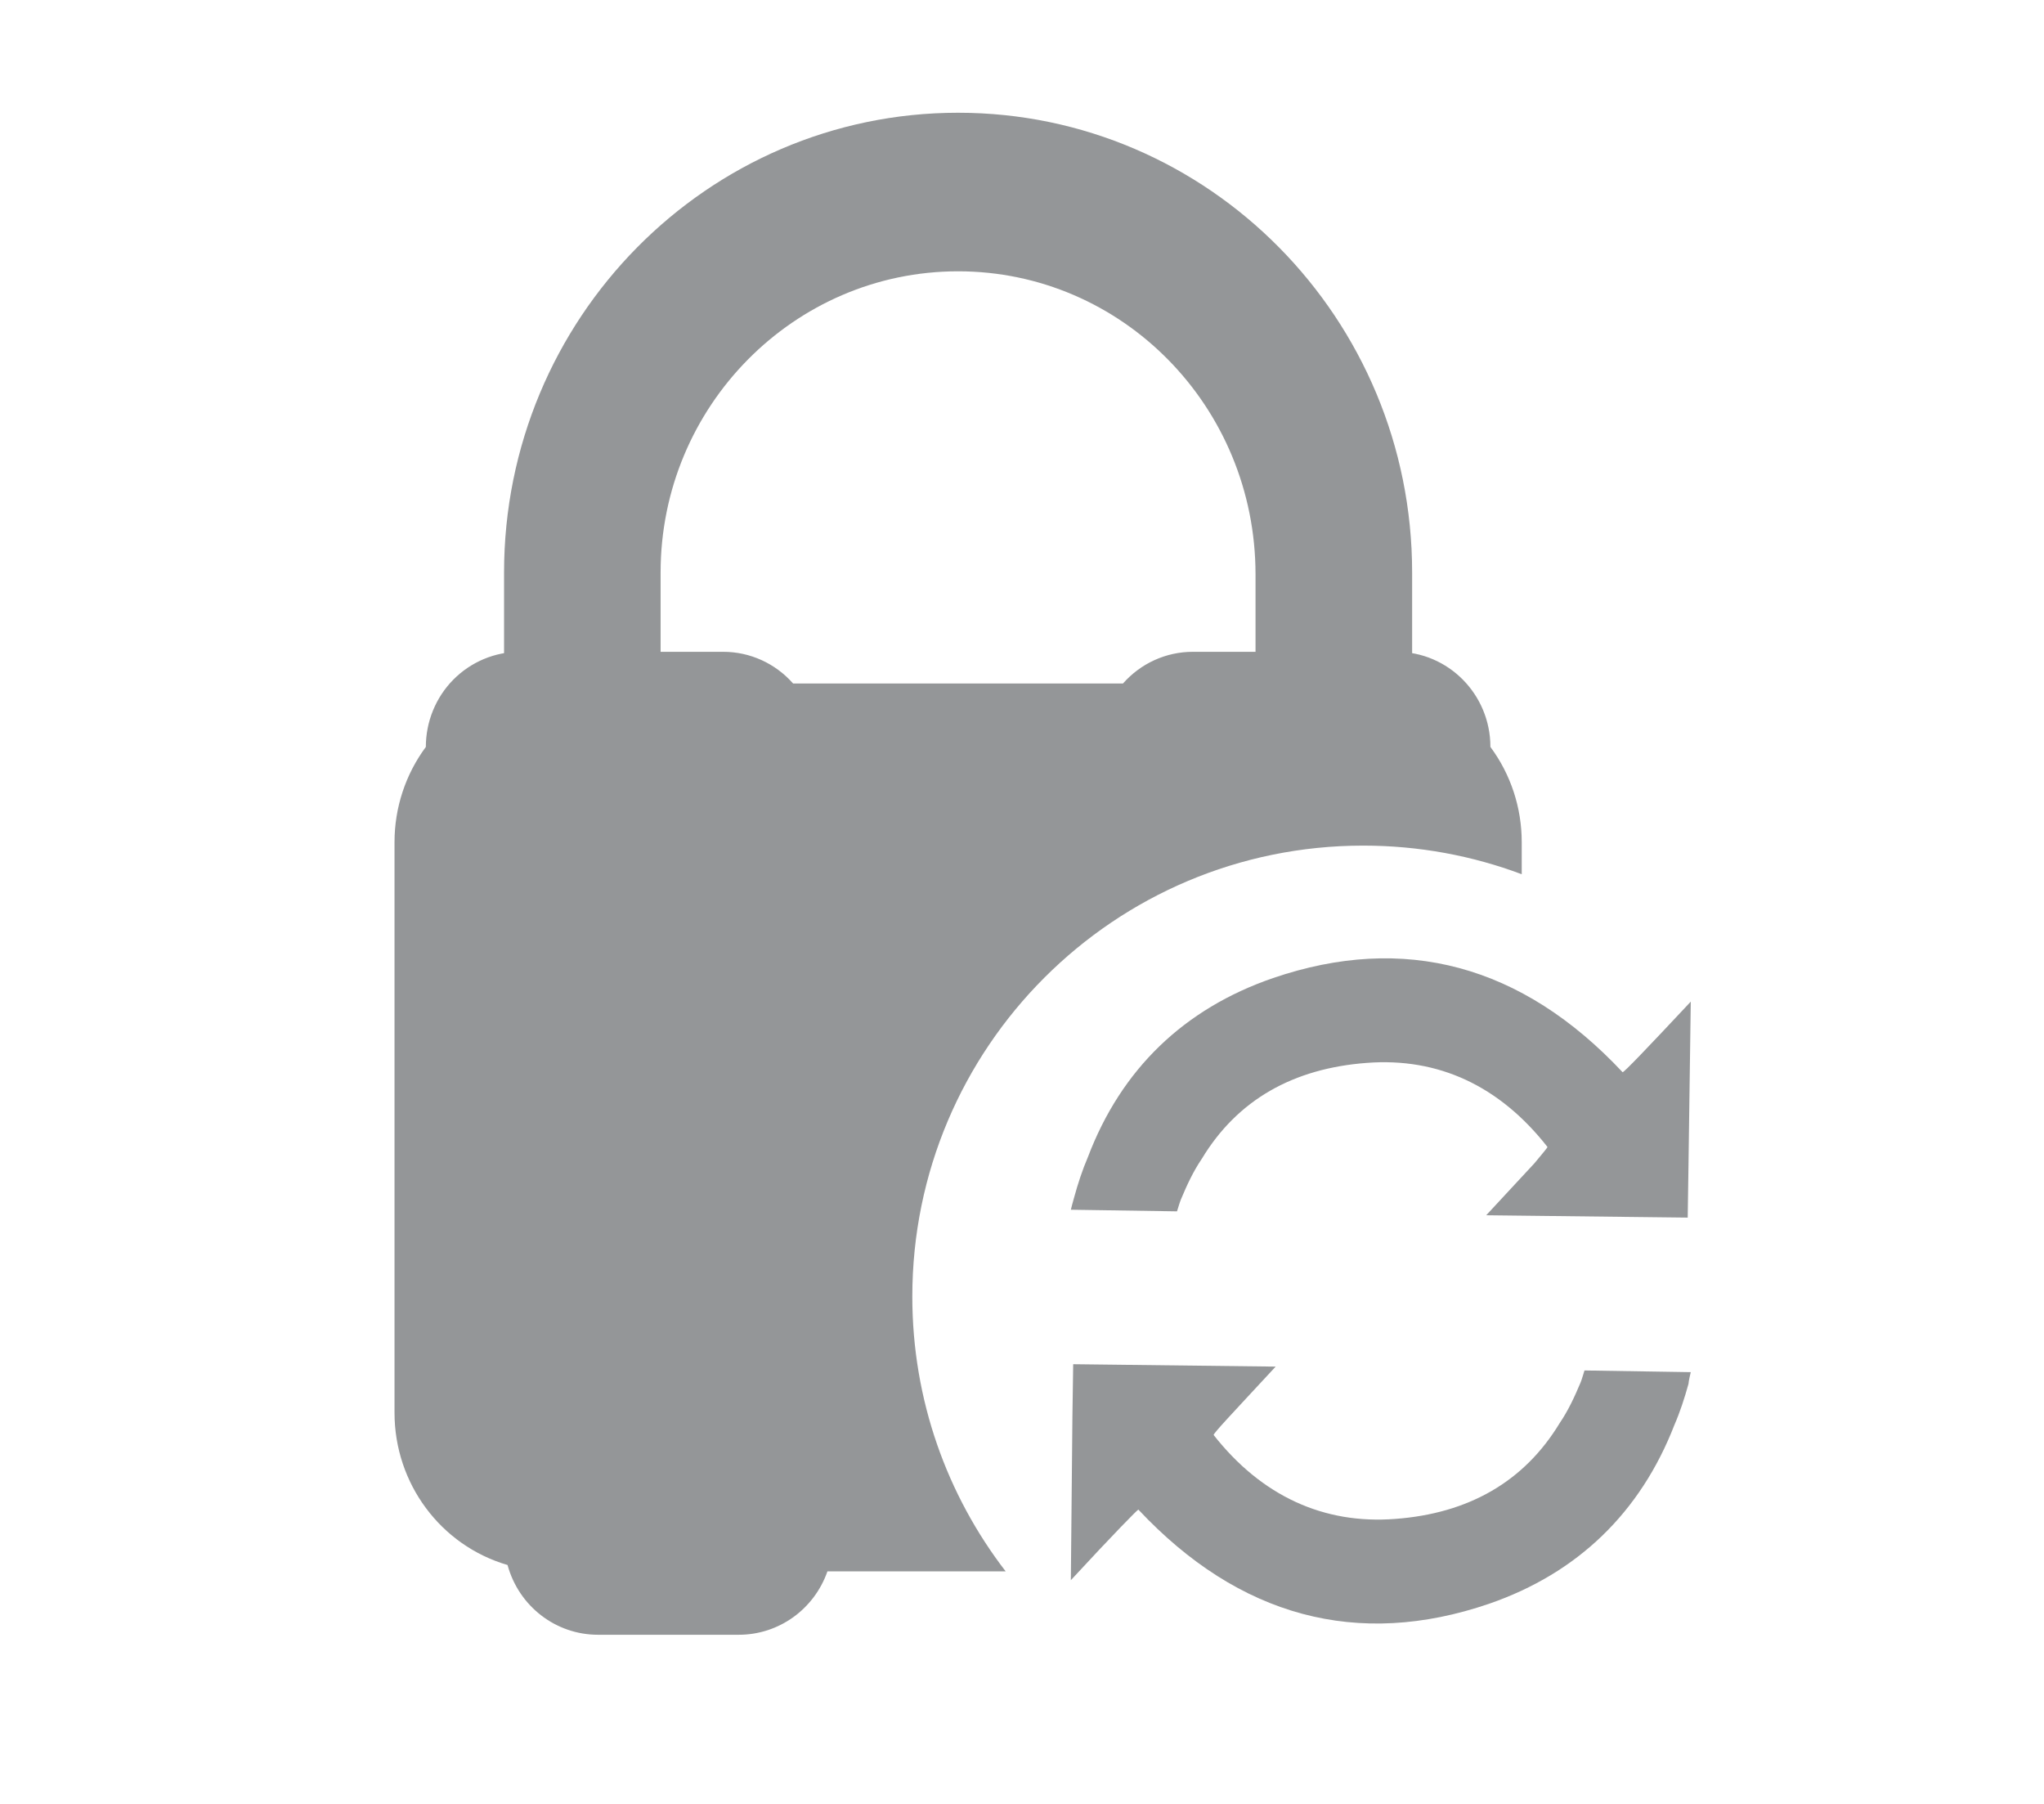
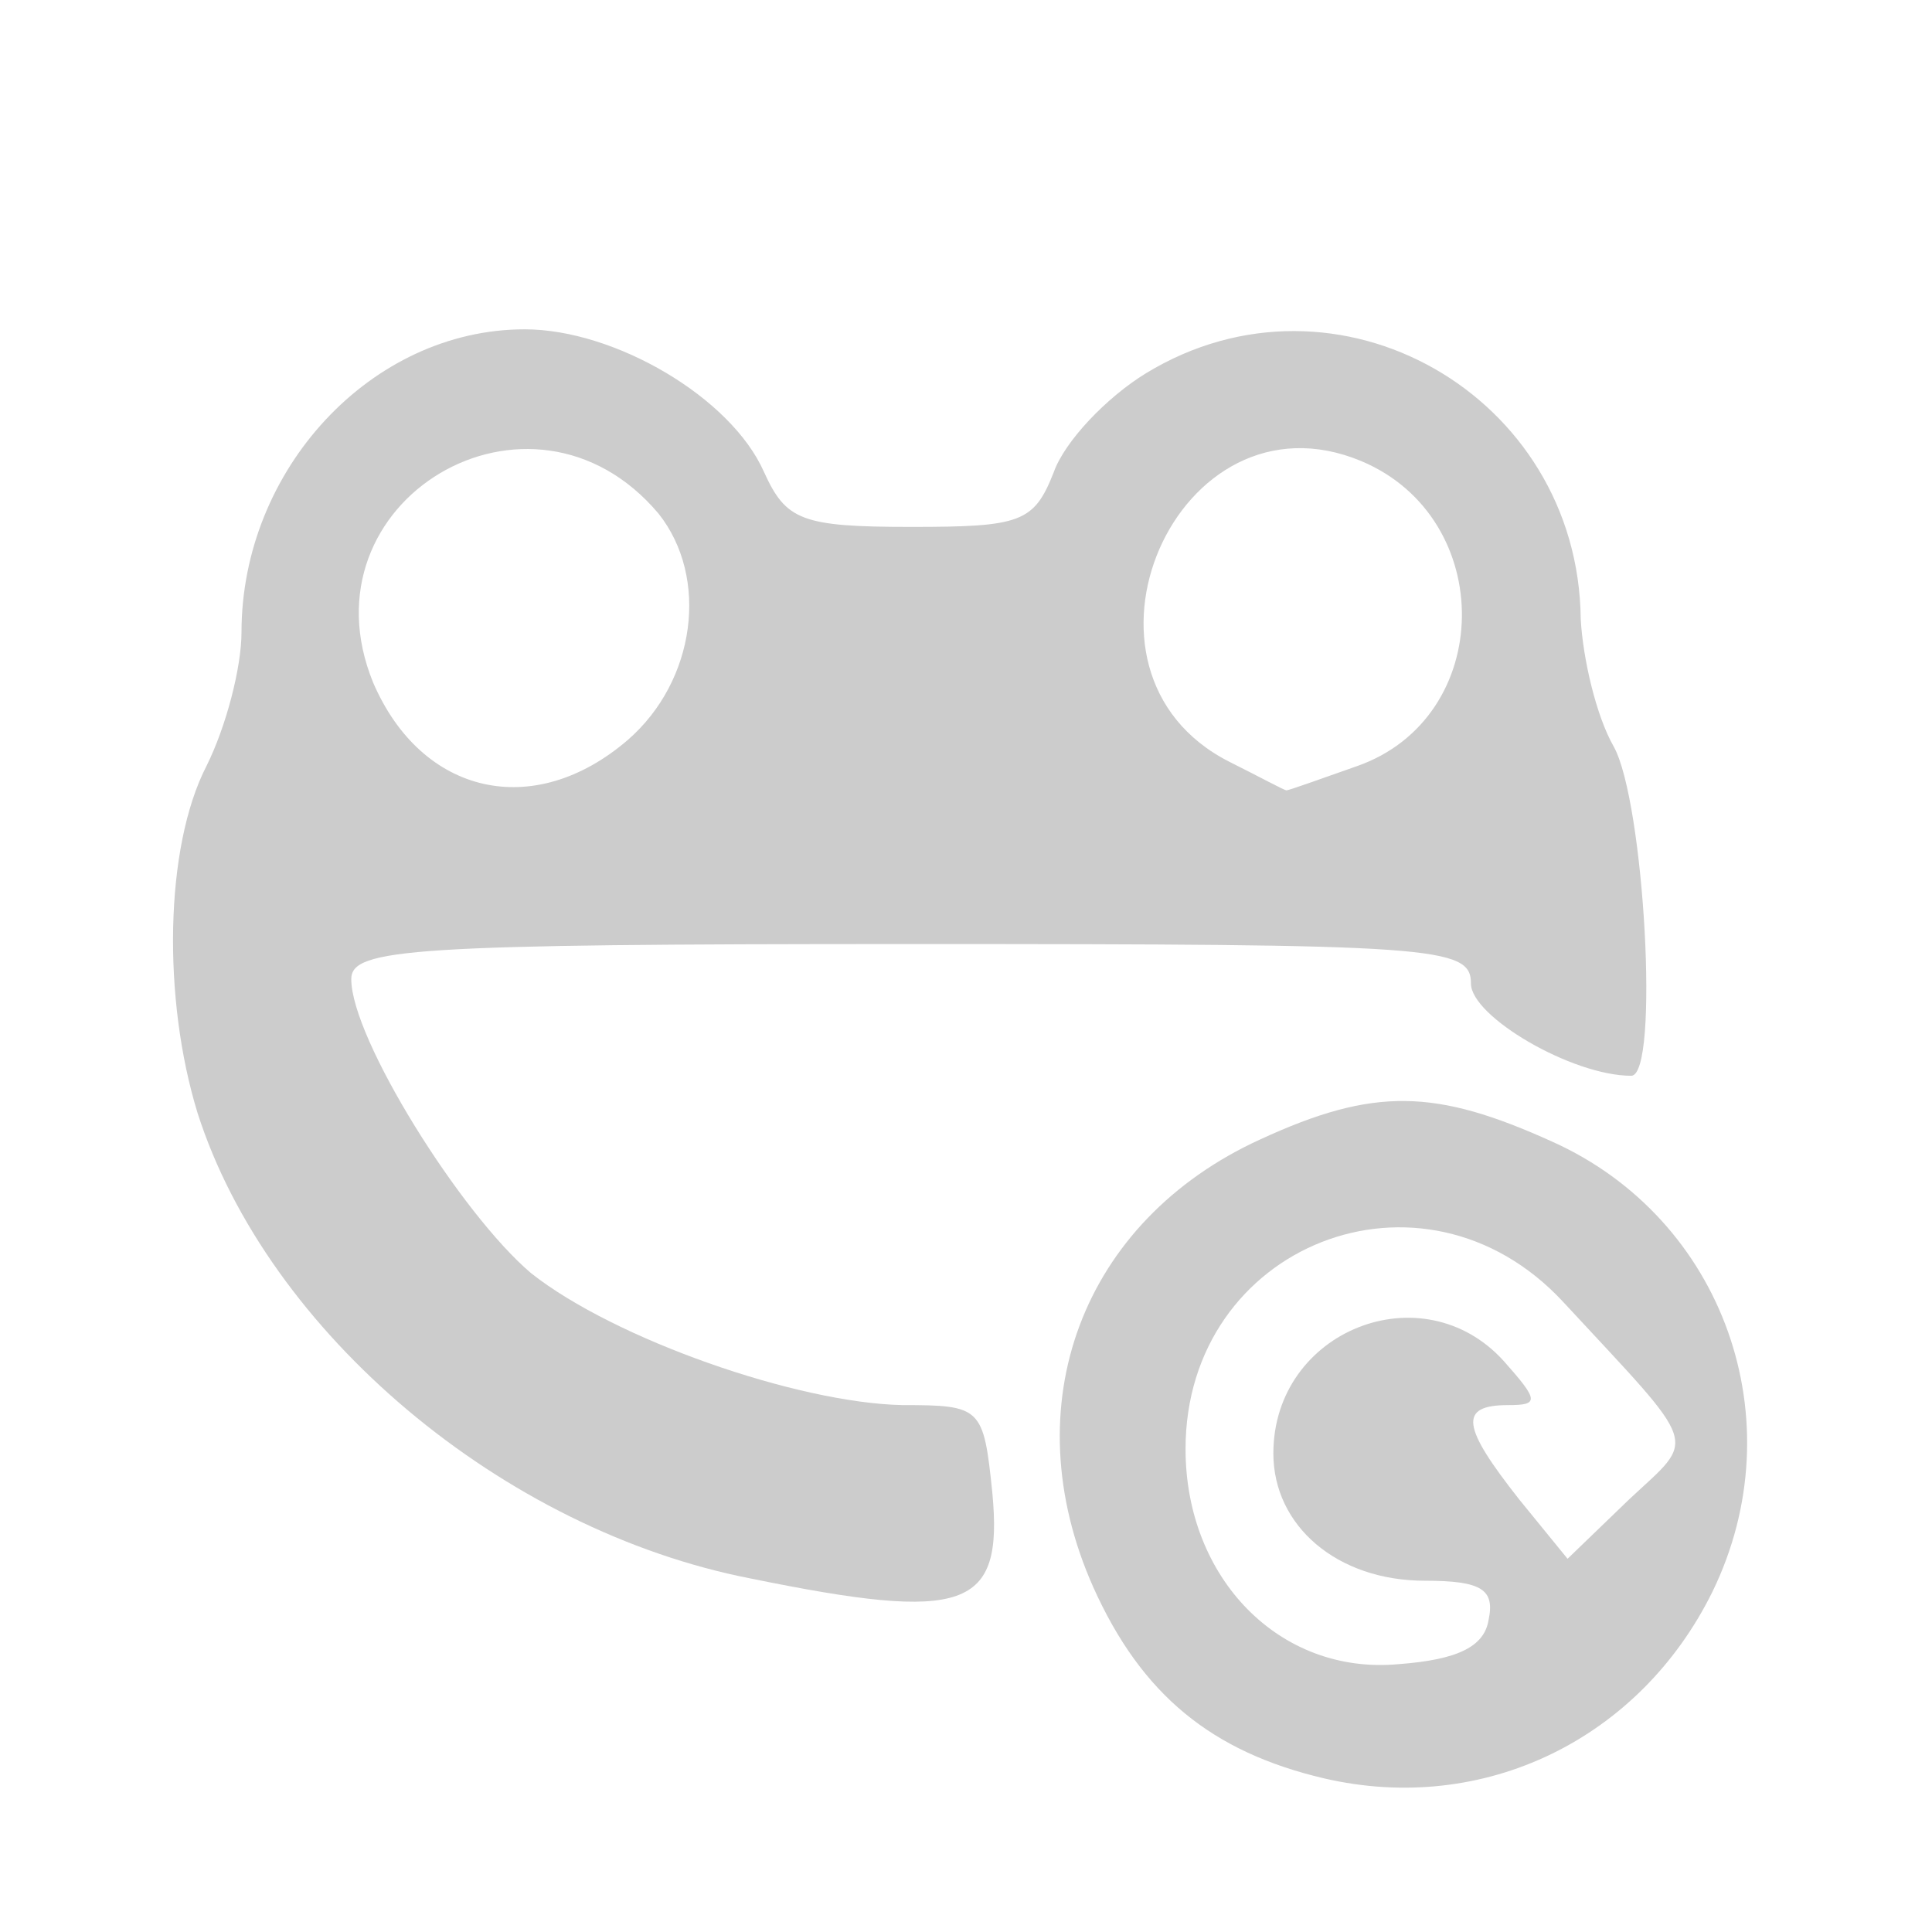
- <svg xmlns="http://www.w3.org/2000/svg" width="34px" height="30px" viewBox="0 0 34 30" version="1.1">
-   <g id="Disconnecting" stroke="none" stroke-width="1" fill="none" fill-rule="evenodd" opacity="0.5">
-     <g id="Brand_Mascot-Copy-8" transform="translate(6.5625, 1.875)" fill="#2A2E31" fill-rule="nonzero">
-       <g id="Brand_Mascot" transform="translate(-0, 0)">
-         <g id="Pia_Logo_Vertical" transform="translate(-0, 0)">
-           <g id="Lock" transform="translate(-0, 0)">
-             <path d="M4.426,8.998 L4.426,7.646 C4.426,4.884 6.646,2.637 9.374,2.637 C12.103,2.637 14.322,4.884 14.322,7.68 L14.322,8.998 L16.927,8.998 L16.927,7.646 C16.927,3.423 13.541,0 9.374,0 C5.208,0 1.822,3.423 1.822,7.646 L1.822,8.998 L4.426,8.998 Z" id="Path_30" />
-             <path d="M5.469,8.965 C5.913,8.965 6.335,9.157 6.63,9.492 L6.63,9.492 L12.117,9.492 C12.413,9.156 12.837,8.964 13.281,8.965 L13.281,8.965 L16.667,8.965 C17.53,8.966 18.229,9.674 18.229,10.547 C18.568,11.003 18.75,11.559 18.75,12.129 L18.75,12.129 L18.75,12.664 C17.929,12.356 17.041,12.188 16.113,12.188 C11.971,12.188 8.613,15.545 8.613,19.688 C8.613,21.408 9.192,22.993 10.166,24.258 L7.201,24.258 C6.98,24.889 6.391,25.312 5.729,25.312 L5.729,25.312 L3.385,25.312 C2.683,25.313 2.067,24.838 1.88,24.152 C0.766,23.827 -0,22.795 9.21557053e-08,21.621 L9.21557053e-08,21.621 L9.21557053e-08,12.129 C9.21557053e-08,11.558 0.183,11.003 0.521,10.547 C0.521,10.127 0.685,9.725 0.978,9.428 C1.271,9.132 1.669,8.965 2.083,8.965 L2.083,8.965 Z" id="Combined-Shape" />
-           </g>
-         </g>
-       </g>
-     </g>
-     <g id="Group" transform="translate(17.8125, 15.9375)" fill="#2A2E31" fill-rule="nonzero">
-       <g id="Group-2" transform="translate(0, -0)">
-         <path d="M10.312,0.72 L10.274,3.437 L10.261,4.312 L6.909,4.273 C7.27,3.881 7.541,3.594 7.709,3.411 C7.85,3.241 7.928,3.15 7.928,3.137 C7.129,2.118 6.11,1.648 4.924,1.739 C3.7,1.83 2.771,2.353 2.179,3.333 C2.037,3.542 1.934,3.764 1.83,4.012 C1.818,4.038 1.766,4.208 1.766,4.208 L0,4.181 C0,4.181 0.039,4.025 0.052,3.986 C0.116,3.751 0.193,3.516 0.284,3.305 C0.838,1.844 1.882,0.838 3.364,0.328 C5.543,-0.416 7.502,0.106 9.178,1.894 C9.204,1.894 9.578,1.504 10.312,0.72" id="Fill-4" />
-         <path d="M10.312,6.882 C10.312,6.882 10.274,7.037 10.274,7.077 C10.209,7.312 10.132,7.548 10.041,7.757 C9.474,9.219 8.428,10.226 6.957,10.734 C4.776,11.48 2.801,10.956 1.123,9.168 C1.11,9.168 0.723,9.56 0,10.342 L0.026,7.625 L0.039,6.75 L3.407,6.79 C3.046,7.181 2.775,7.468 2.607,7.653 C2.452,7.822 2.375,7.912 2.375,7.927 C3.175,8.944 4.208,9.415 5.395,9.323 C6.608,9.233 7.538,8.709 8.131,7.73 C8.273,7.521 8.376,7.299 8.48,7.052 C8.493,7.024 8.544,6.854 8.544,6.854 L10.312,6.882 Z" id="Fill-6" />
-       </g>
-     </g>
+ <svg xmlns="http://www.w3.org/2000/svg" version="1.0" width="88px" height="88px" viewBox="0 0 88 88" preserveAspectRatio="xMidYMid meet">
+   <g fill="none">
+     <path d="M0 44 l0 -44 44 0 44 0 0 44 0 44 -44 0 -44 0 0 -44z m42 24.1 c0 -0.4 -2.4 -1.1 -5.2 -1.4 -2.9 -0.3 -6.2 -0.9 -7.3 -1.3 -1.2 -0.4 -1.7 -0.3 -1.2 0.2 2.2 2.4 13.7 4.6 13.7 2.5z m22 -2.3 c0 -1.6 -0.3 -1.9 -1.1 -1.1 -0.6 0.6 -0.8 1.6 -0.5 2.2 1.1 1.7 1.6 1.3 1.6 -1.1z m-22.4 -25.8 c27.7 0 28.4 0 28.4 2 0 1.1 0.5 2 1 2 1.3 0 1.3 -3.3 -0.2 -6.5 -1.1 -2.4 -2.8 -3.4 -2.8 -1.6 0 1.6 -7.1 3.4 -11.4 2.8 -4.9 -0.7 -7.6 -3.6 -7.6 -8.3 l0 -3.4 -6.9 0 -6.8 0 -0.7 3.9 c-0.9 6 -4.6 8.4 -12 7.9 -4 -0.3 -6.3 -1 -7.1 -2.1 -1 -1.4 -1.5 -1.5 -2.2 -0.5 -1.9 2.3 -2.5 5.9 -1.7 9.6 l0.9 3.7 0.3 -4.7 0.3 -4.8 28.5 0z" />
+   </g>
+   <g fill="#cccccc">
+     <path d="M60.3 81 c-5.1 -1.2 -8.3 -3.8 -10.5 -8.7 -3.7 -8.3 -0.5 -16.7 7.6 -20.4 5.2 -2.4 8 -2.3 13.3 0.1 7.8 3.5 11.1 12.7 7.3 20.5 -3.3 6.7 -10.4 10.2 -17.7 8.5z m7.5 -7.2 c0.3 -1.4 -0.3 -1.8 -2.9 -1.8 -4 0 -6.9 -2.5 -6.9 -5.8 0 -5.6 6.8 -8.3 10.5 -4.2 1.6 1.8 1.6 2 0.2 2 -2.3 0 -2.1 1 0.5 4.3 l2.2 2.7 2.8 -2.7 c3.1 -2.9 3.3 -2.2 -3 -9 -6.4 -6.9 -17.2 -2.6 -17.2 6.7 0 5.9 4.3 10.3 9.7 9.8 2.7 -0.2 3.9 -0.8 4.1 -2z" />
+     <path d="M34.2 71.9 c-11.3 -2.2 -22 -11.2 -25.2 -21.2 -1.6 -5.2 -1.5 -12.1 0.4 -15.8 0.9 -1.8 1.6 -4.5 1.6 -6.1 0 -7.4 5.9 -13.8 12.9 -13.8 4.1 0 9.4 3.1 10.9 6.5 1 2.2 1.7 2.5 6.7 2.5 5 0 5.6 -0.2 6.5 -2.5 0.5 -1.4 2.4 -3.4 4.2 -4.5 8.7 -5.3 19.7 1 19.8 11.2 0.1 1.8 0.7 4.4 1.5 5.8 1.4 2.5 2.1 15 0.8 15 -2.7 0 -7.3 -2.7 -7.3 -4.2 0 -1.7 -1.6 -1.8 -25.5 -1.8 -22.8 0 -25.5 0.2 -25.5 1.6 0 2.7 5 10.7 8.2 13.4 3.8 3 12.1 5.9 16.9 6 3.6 0 3.7 0.1 4.1 4 0.5 5.3 -1.2 5.9 -11 3.9z m-5.6 -38.2 c3.1 -2.7 3.7 -7.4 1.4 -10.3 -5.8 -6.9 -16.4 -0.6 -13 7.7 2.2 5.1 7.3 6.3 11.6 2.6z m33.2 1.2 c6.3 -2.2 6.4 -11.3 0.2 -13.9 -8.4 -3.5 -14.1 9.6 -6 13.7 1.4 0.7 2.5 1.3 2.6 1.3 0.1 0 1.5 -0.5 3.2 -1.1z" />
  </g>
</svg>
